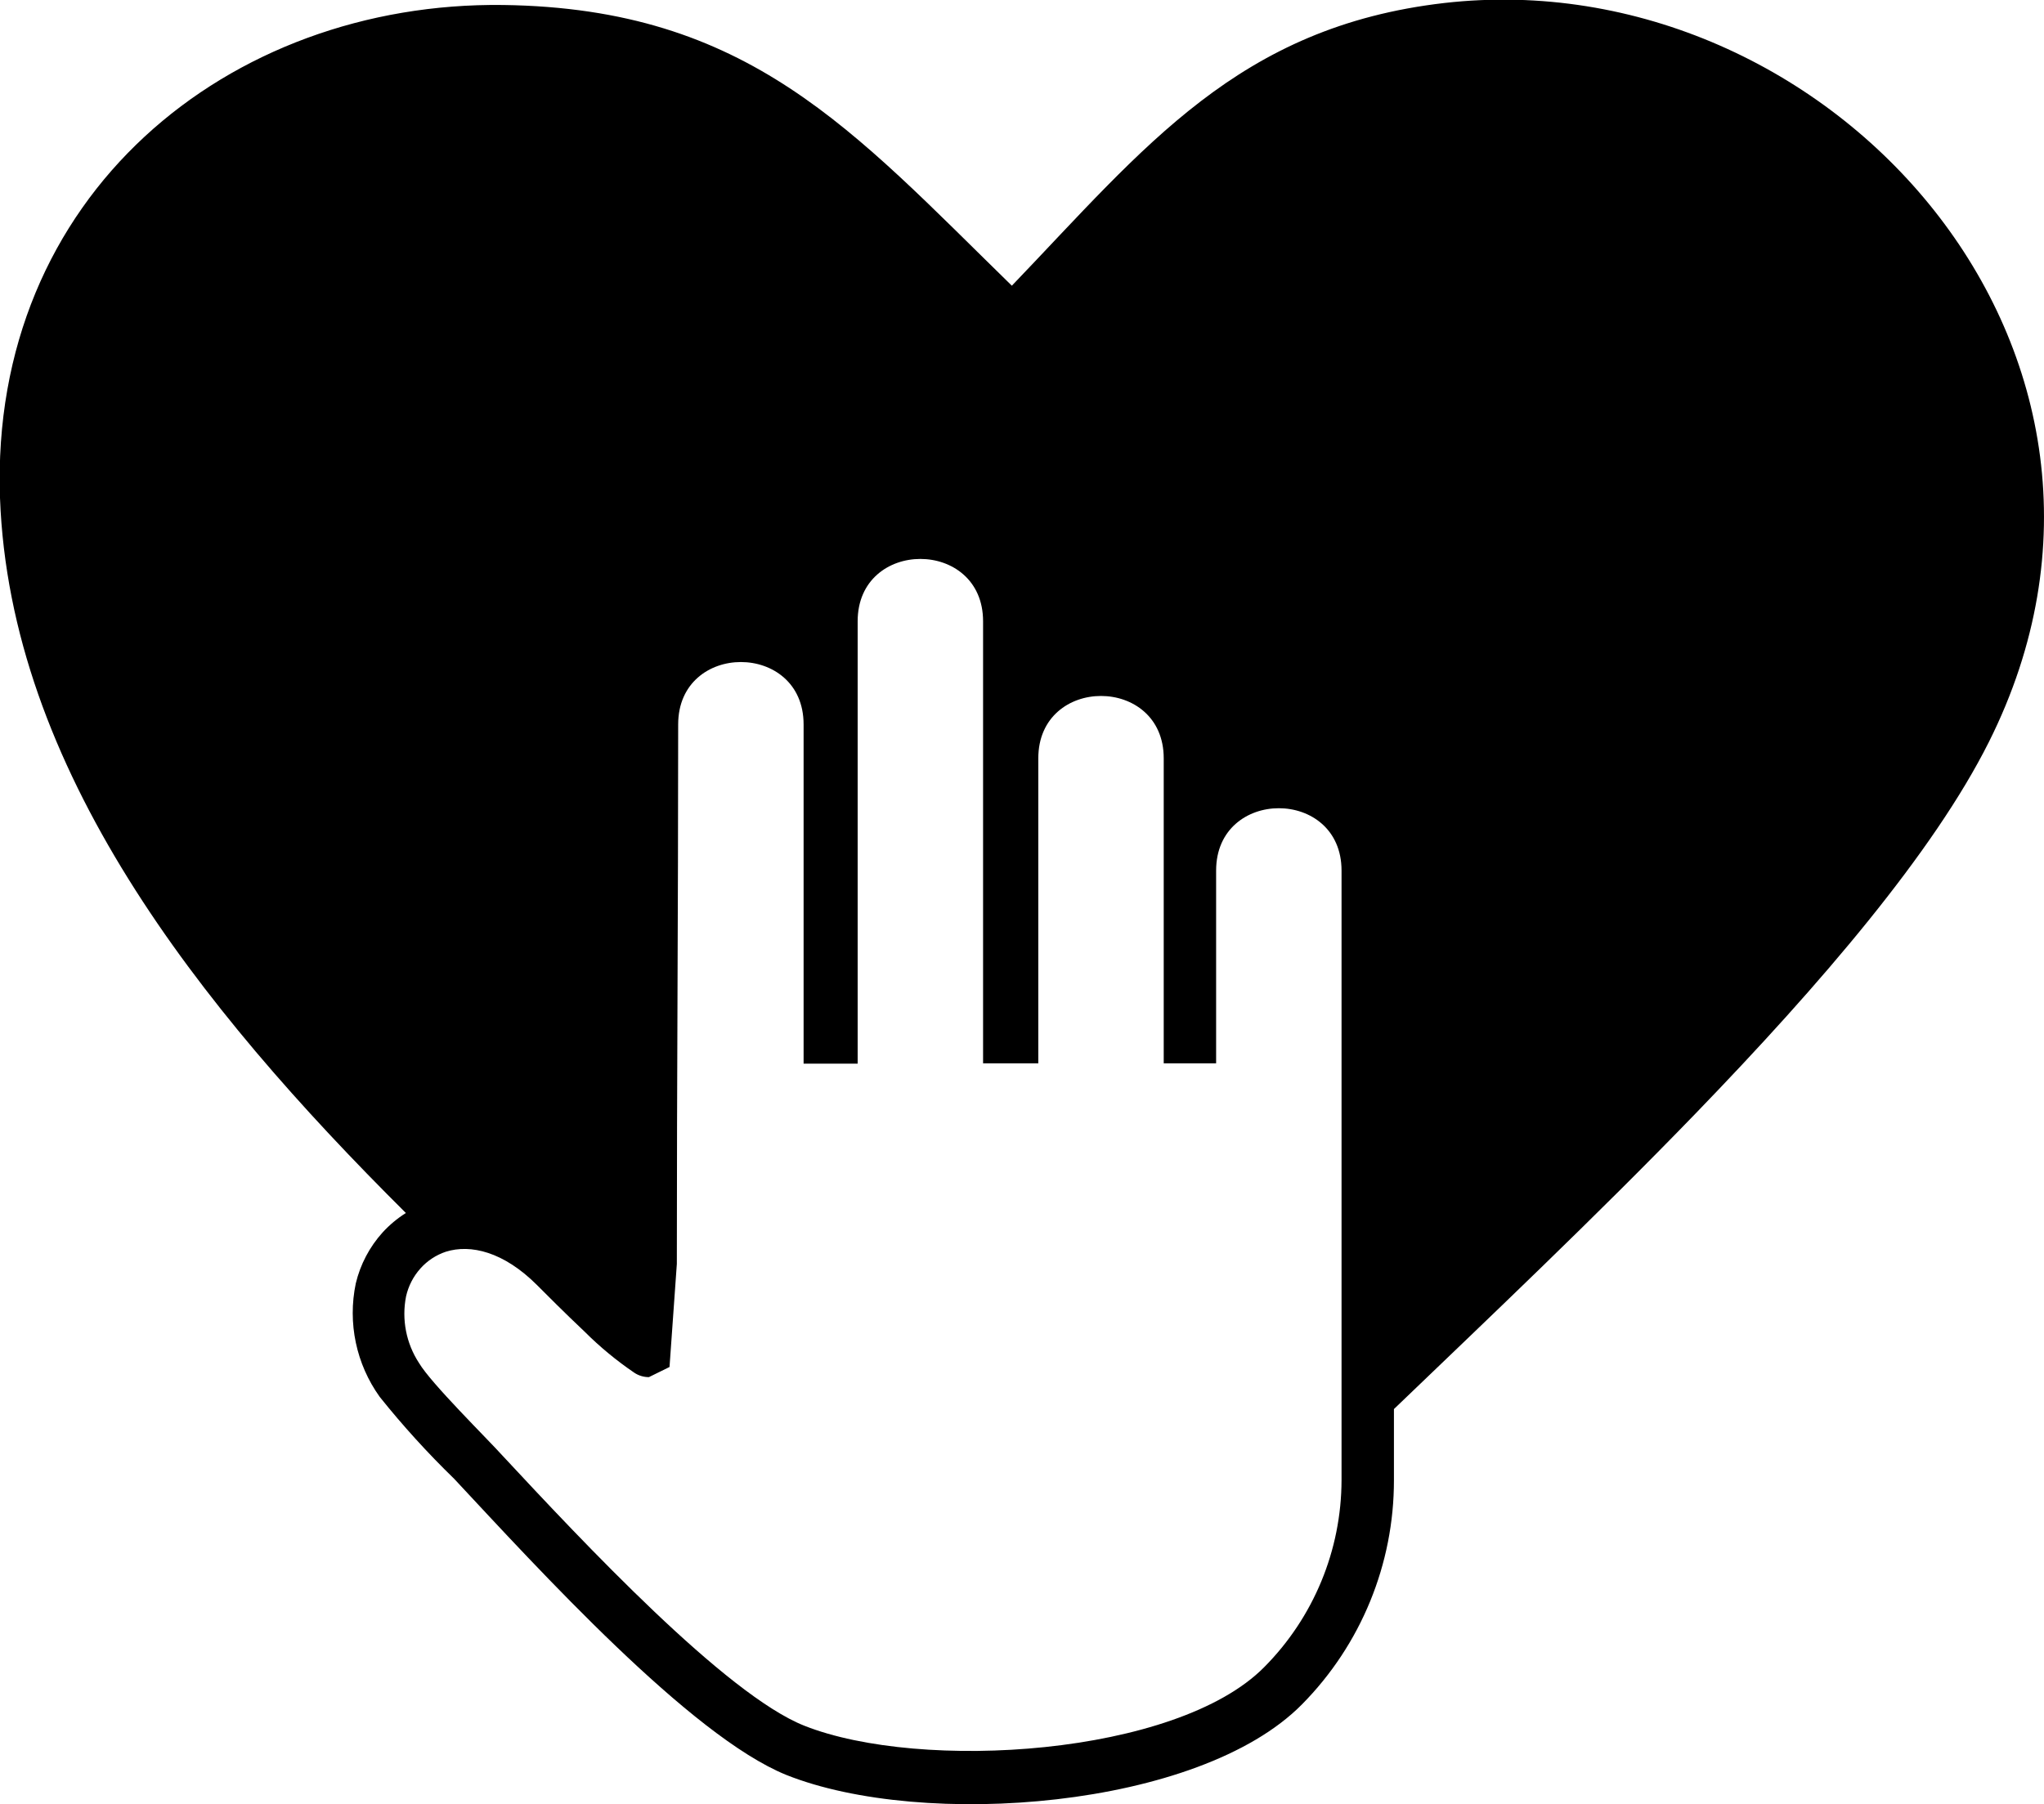
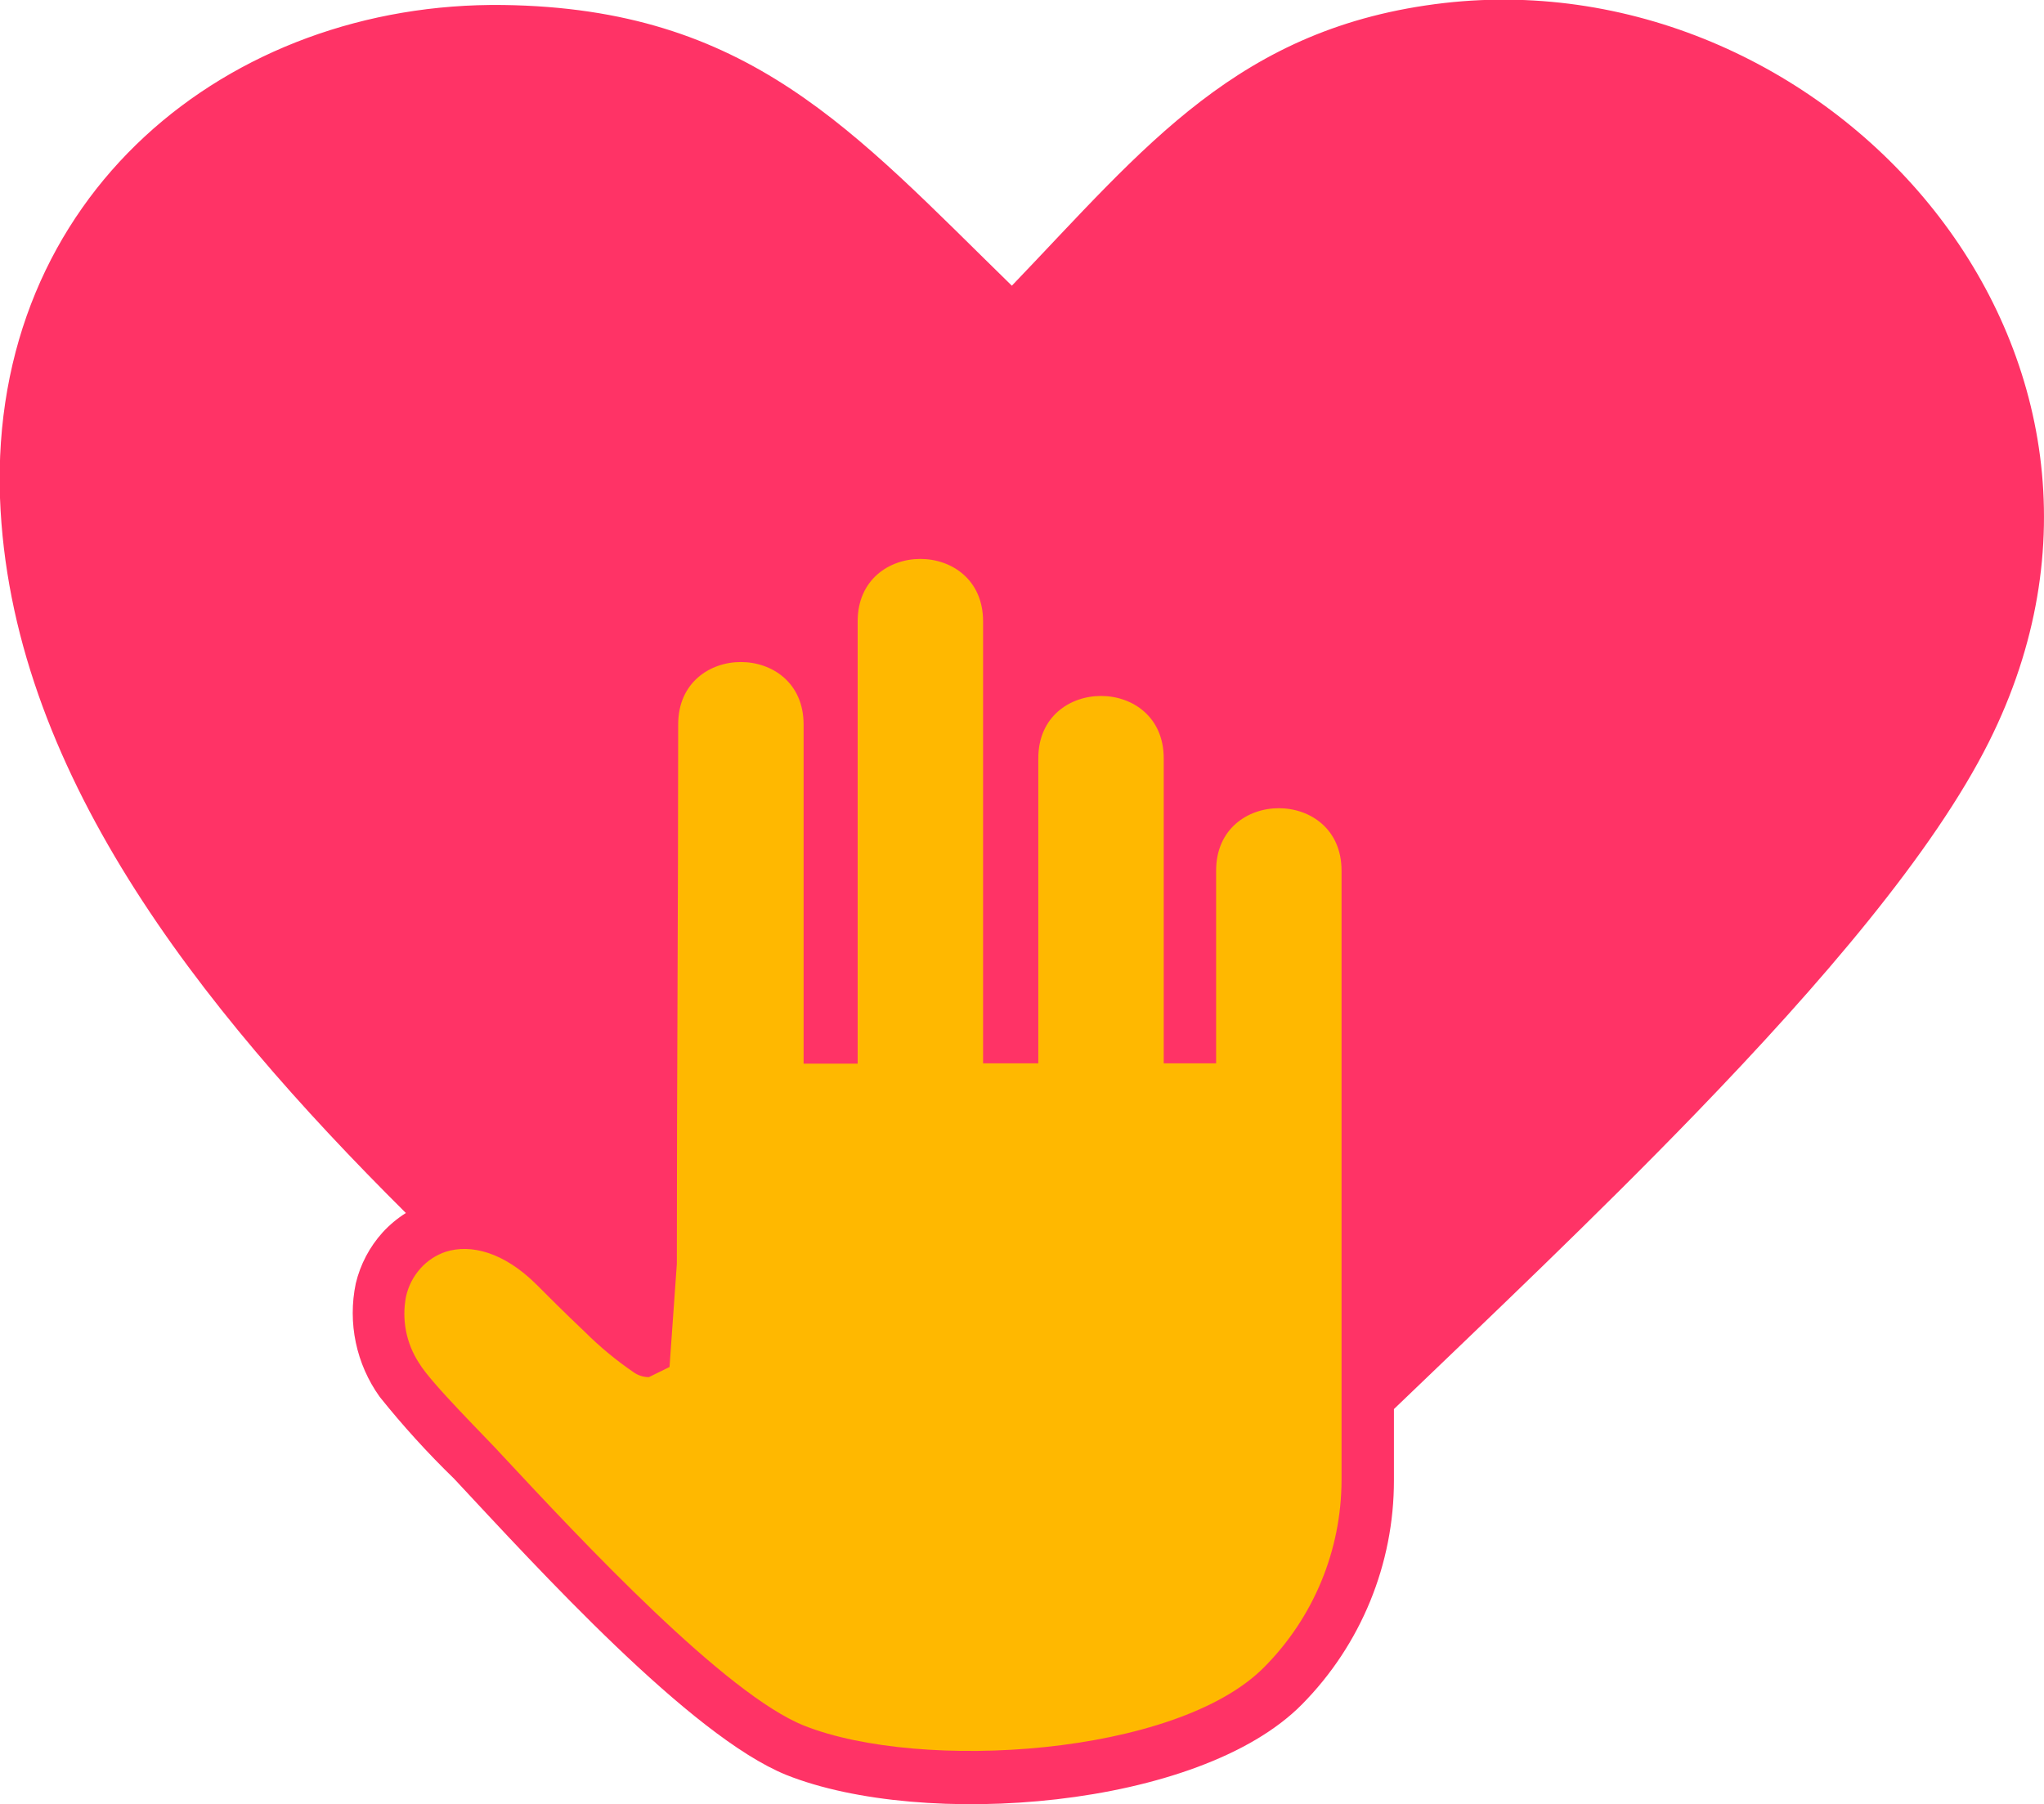
<svg xmlns="http://www.w3.org/2000/svg" id="Layer_1" data-name="Layer 1" viewBox="0 0 122.88 108.44">
-   <defs>
-     <style>.cls-1{fill-rule:evenodd;}</style>
-   </defs>
-   <path class="cls-1" d="M60.83,17.18c8-8.34,13.62-15.57,26-17C110-2.46,131.26,21.26,119.57,44.61c-3.33,6.65-10.11,14.56-17.61,22.32C95.9,73.2,89.37,79.38,83.8,84.73V89a19.15,19.15,0,0,1-5.53,13.49c-6.2,6.28-22.79,7.52-31,4.24C41.51,104.4,32.36,94.34,27.3,88.92A53.29,53.29,0,0,1,22.83,84a8.66,8.66,0,0,1-1.44-6.83A7,7,0,0,1,23,74.11a6.85,6.85,0,0,1,1.4-1.17C11.84,60.45.6,46.18,0,29.94-.63,11.74,13.73.09,30.25.3c14.76.2,21,7.53,30.58,16.88ZM80.65,75.66V89A16,16,0,0,1,76,100.25c-5.28,5.34-20.65,6.3-27.65,3.52-4.73-1.88-13.32-11.06-18.16-16.26-.9-1-4.28-4.33-5-5.55a5.41,5.41,0,0,1-.78-4,3.74,3.74,0,0,1,.87-1.69,3.56,3.56,0,0,1,1.52-1c1.49-.47,3.48,0,5.48,2,.46.46,1.67,1.68,2.86,2.8a20.66,20.66,0,0,0,3,2.48,1.58,1.58,0,0,0,.87.26h0l1.24-.61L40.69,76c0-11.58.08-20.83.08-32.44,0-5,7.54-5,7.54,0v20.4h3.25V37.36c0-5,7.54-5,7.54,0V63.94h3.32V45.6c0-5,7.54-5,7.54,0V63.94h3.15V52.35c0-5,7.54-5,7.54,0V75.66Z" />
+   <path fill="#FF3366" fill-rule="evenodd" d="M60.83,17.18c8-8.34,13.62-15.57,26-17C110-2.46,131.26,21.26,119.57,44.61c-3.33,6.65-10.11,14.56-17.61,22.32C95.9,73.2,89.37,79.38,83.8,84.73V89a19.15,19.15,0,0,1-5.53,13.49c-6.2,6.28-22.79,7.52-31,4.24C41.51,104.4,32.36,94.34,27.3,88.92A53.29,53.29,0,0,1,22.83,84a8.66,8.66,0,0,1-1.44-6.83A7,7,0,0,1,23,74.11a6.85,6.85,0,0,1,1.4-1.17C11.84,60.45.6,46.18,0,29.94-.63,11.74,13.73.09,30.25.3c14.76.2,21,7.53,30.58,16.88Z" />
+   <path fill="#FFB800" fill-rule="evenodd" d="M80.65,75.66V89A16,16,0,0,1,76,100.25c-5.28,5.34-20.65,6.3-27.65,3.52-4.73-1.88-13.32-11.06-18.16-16.26-.9-1-4.28-4.33-5-5.55a5.41,5.41,0,0,1-.78-4,3.74,3.74,0,0,1,.87-1.69,3.56,3.56,0,0,1,1.52-1c1.49-.47,3.48,0,5.48,2,.46.46,1.67,1.68,2.86,2.8a20.66,20.66,0,0,0,3,2.48,1.58,1.58,0,0,0,.87.26h0l1.24-.61L40.69,76c0-11.58.08-20.83.08-32.44,0-5,7.54-5,7.54,0v20.4h3.25V37.36c0-5,7.54-5,7.54,0V63.94h3.32V45.6c0-5,7.54-5,7.54,0V63.94h3.15V52.35c0-5,7.54-5,7.54,0V75.66Z" />
</svg>
